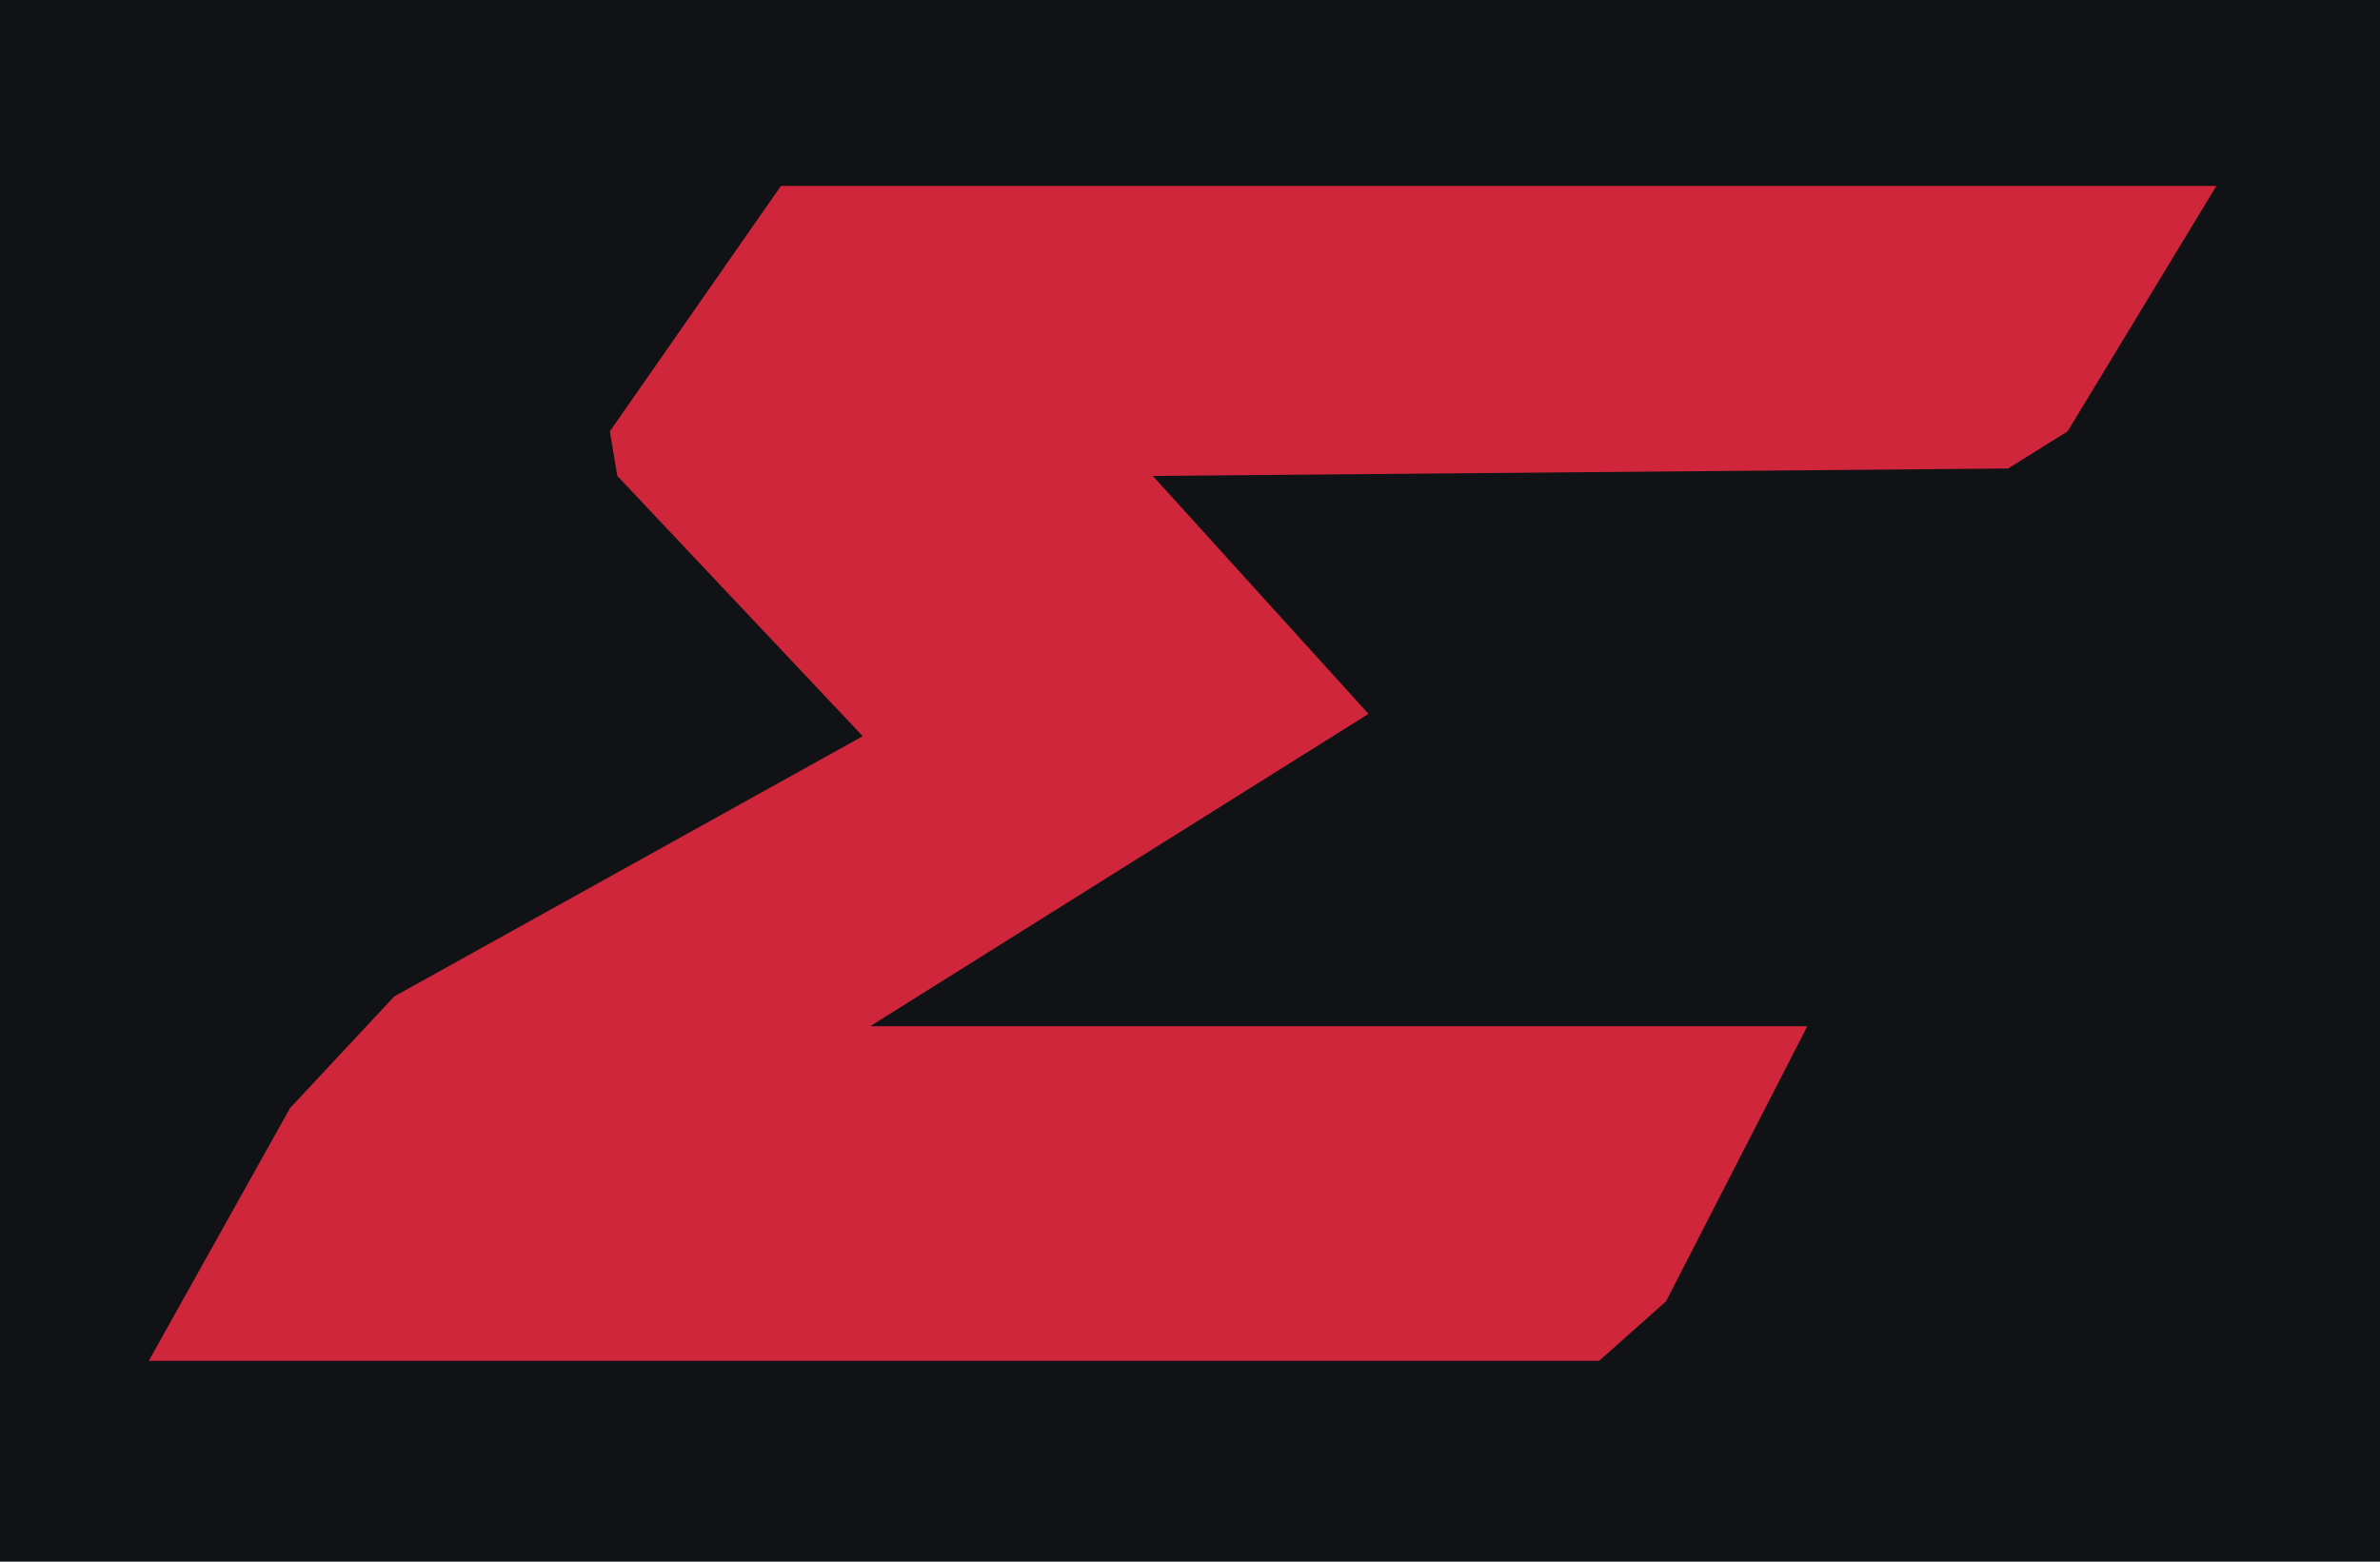
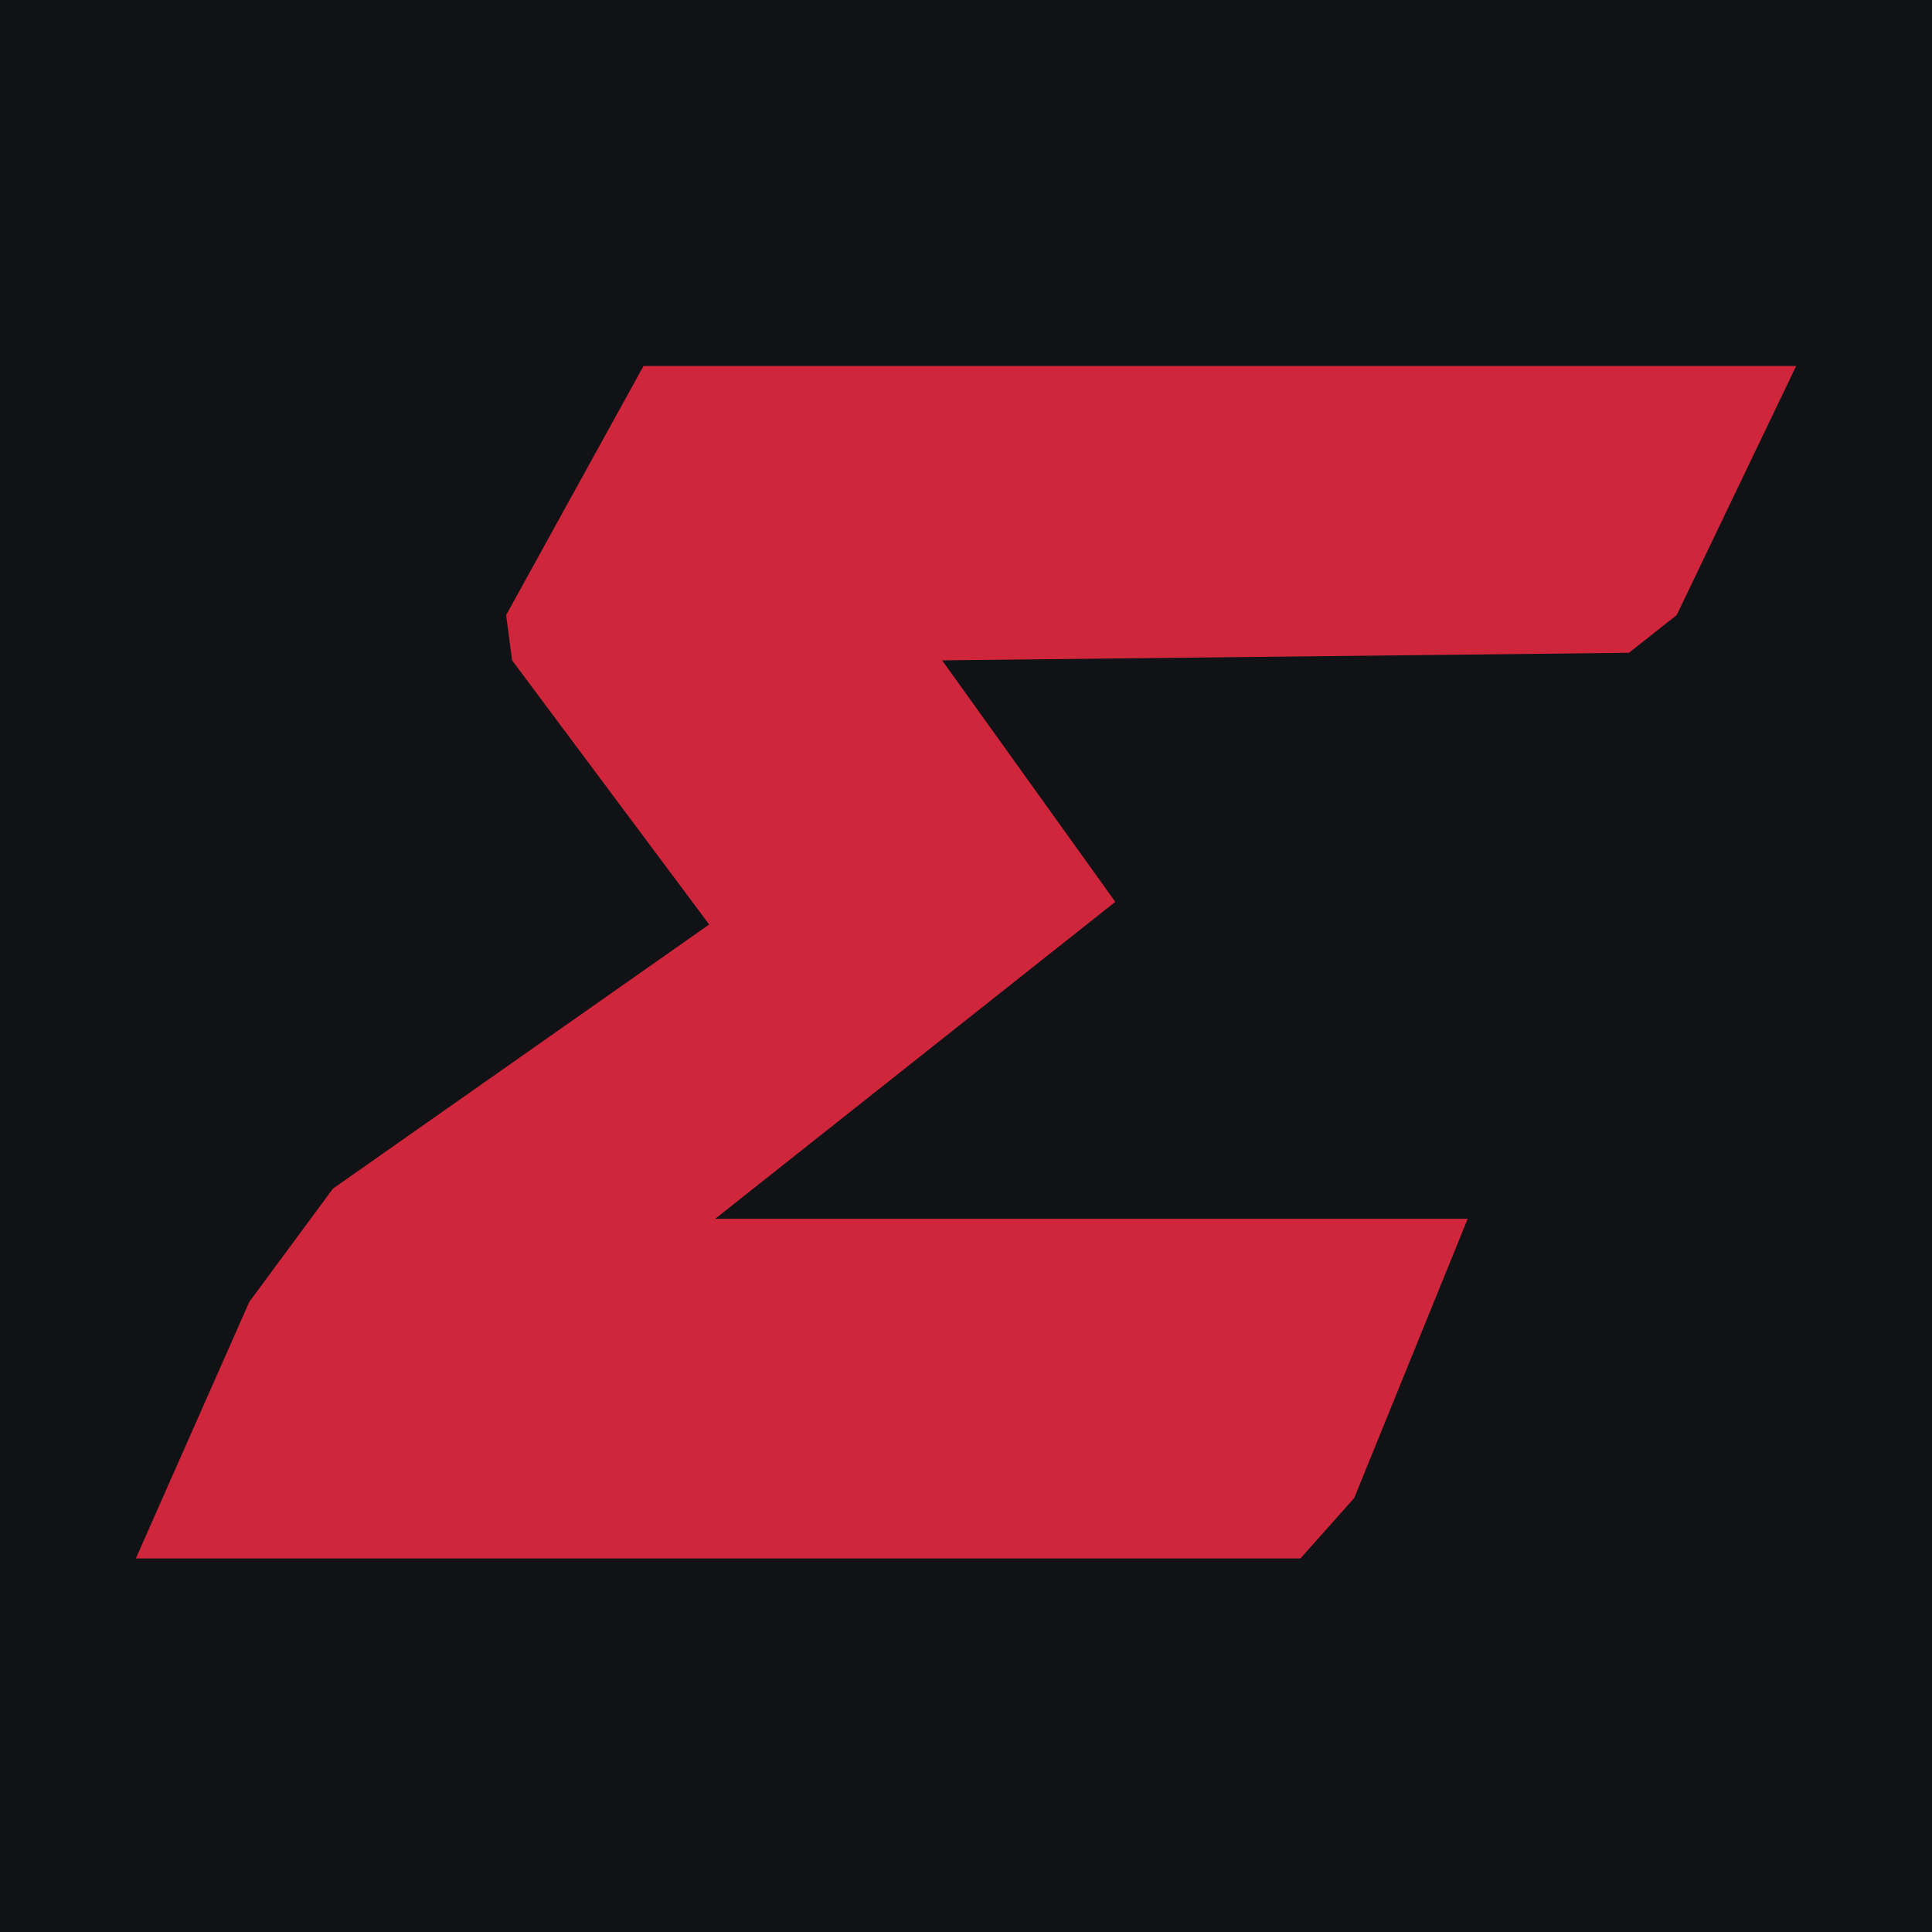
- <svg xmlns="http://www.w3.org/2000/svg" viewBox="490 350 320 210">
-   <path fill="#101215" d="M490 350H810V560H490Z" />
-   <path fill="#CF263B" d="M595 375H788L768 408L760 413L645 414L674 446L607 488H733L714 525L705 533H510L529 499L543 484L606 449L573 414L572 408Z" />
+ <svg xmlns="http://www.w3.org/2000/svg" viewBox="0 0 256 256">
+   <path fill="#101215" d="M0 0H256V256H0Z" />
+   <path fill="#CF263B" d="M85.266 48.500L238.000 48.500L222.173 81.500L215.842 86.500L124.835 87.500L147.784 119.500L94.763 161.500L194.475 161.500L179.439 198.500L172.317 206.500L18.000 206.500L33.036 172.500L44.115 157.500L93.971 122.500L67.856 87.500L67.065 81.500Z" />
</svg>
